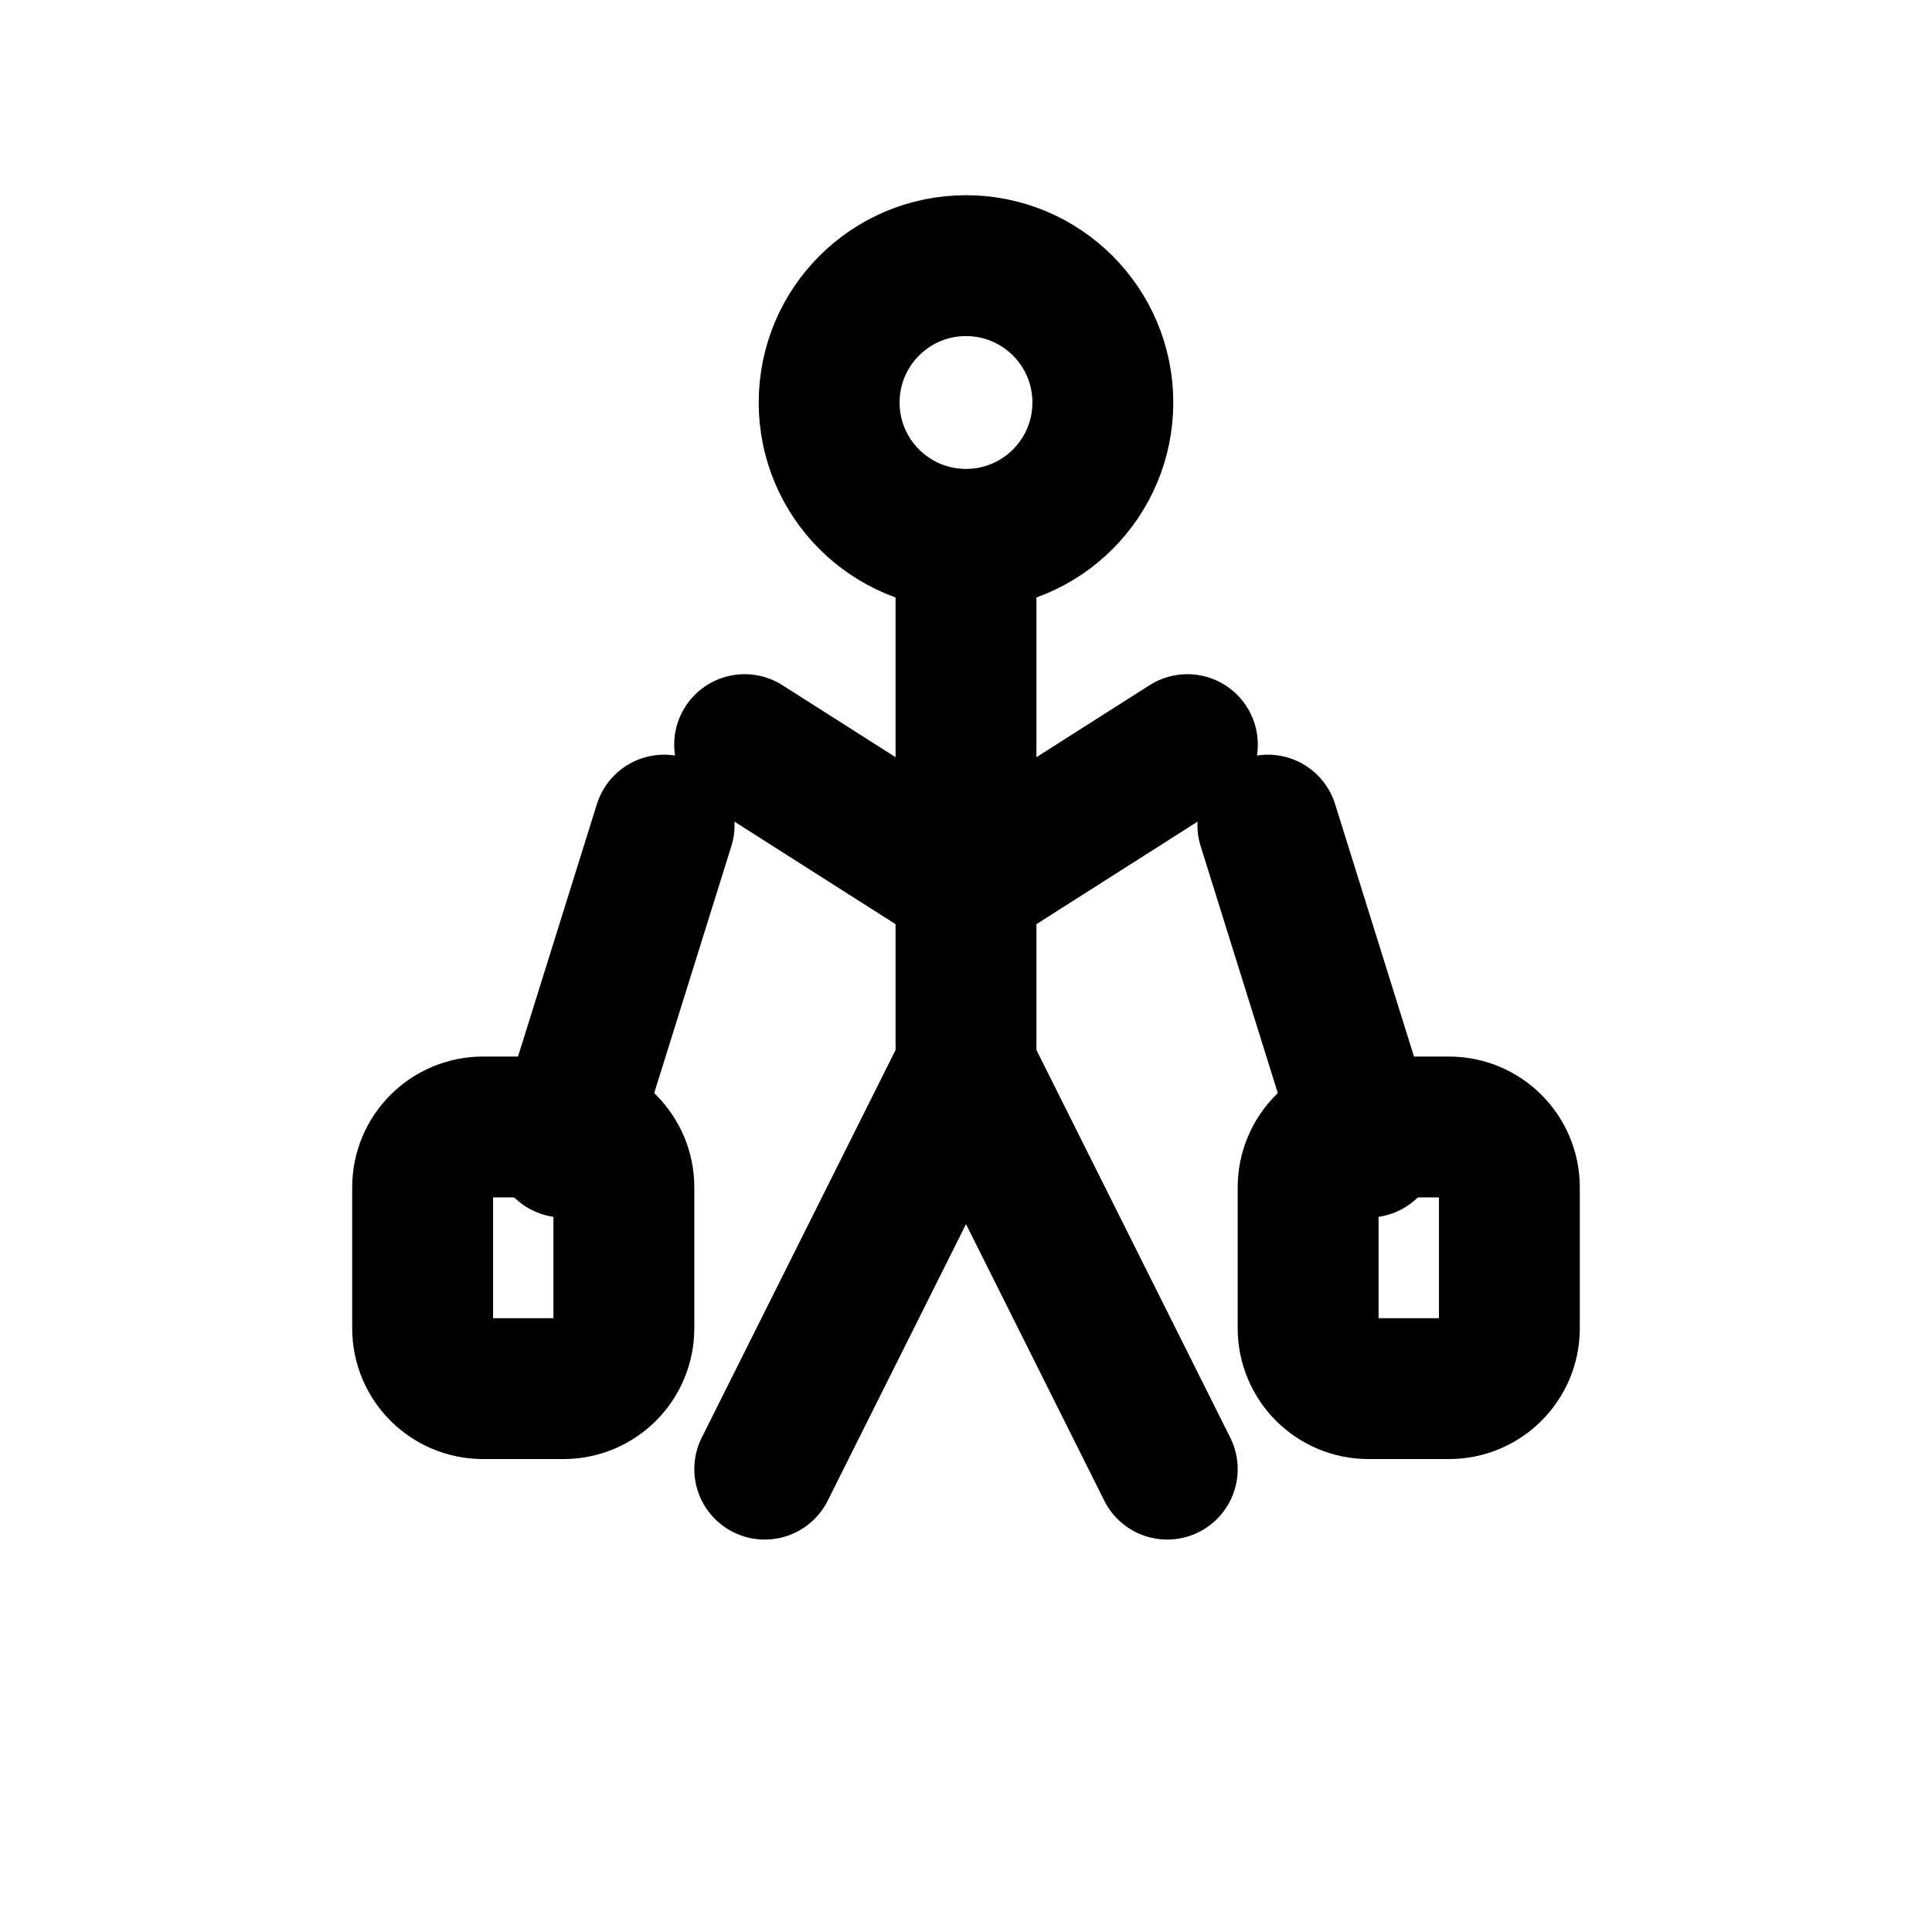
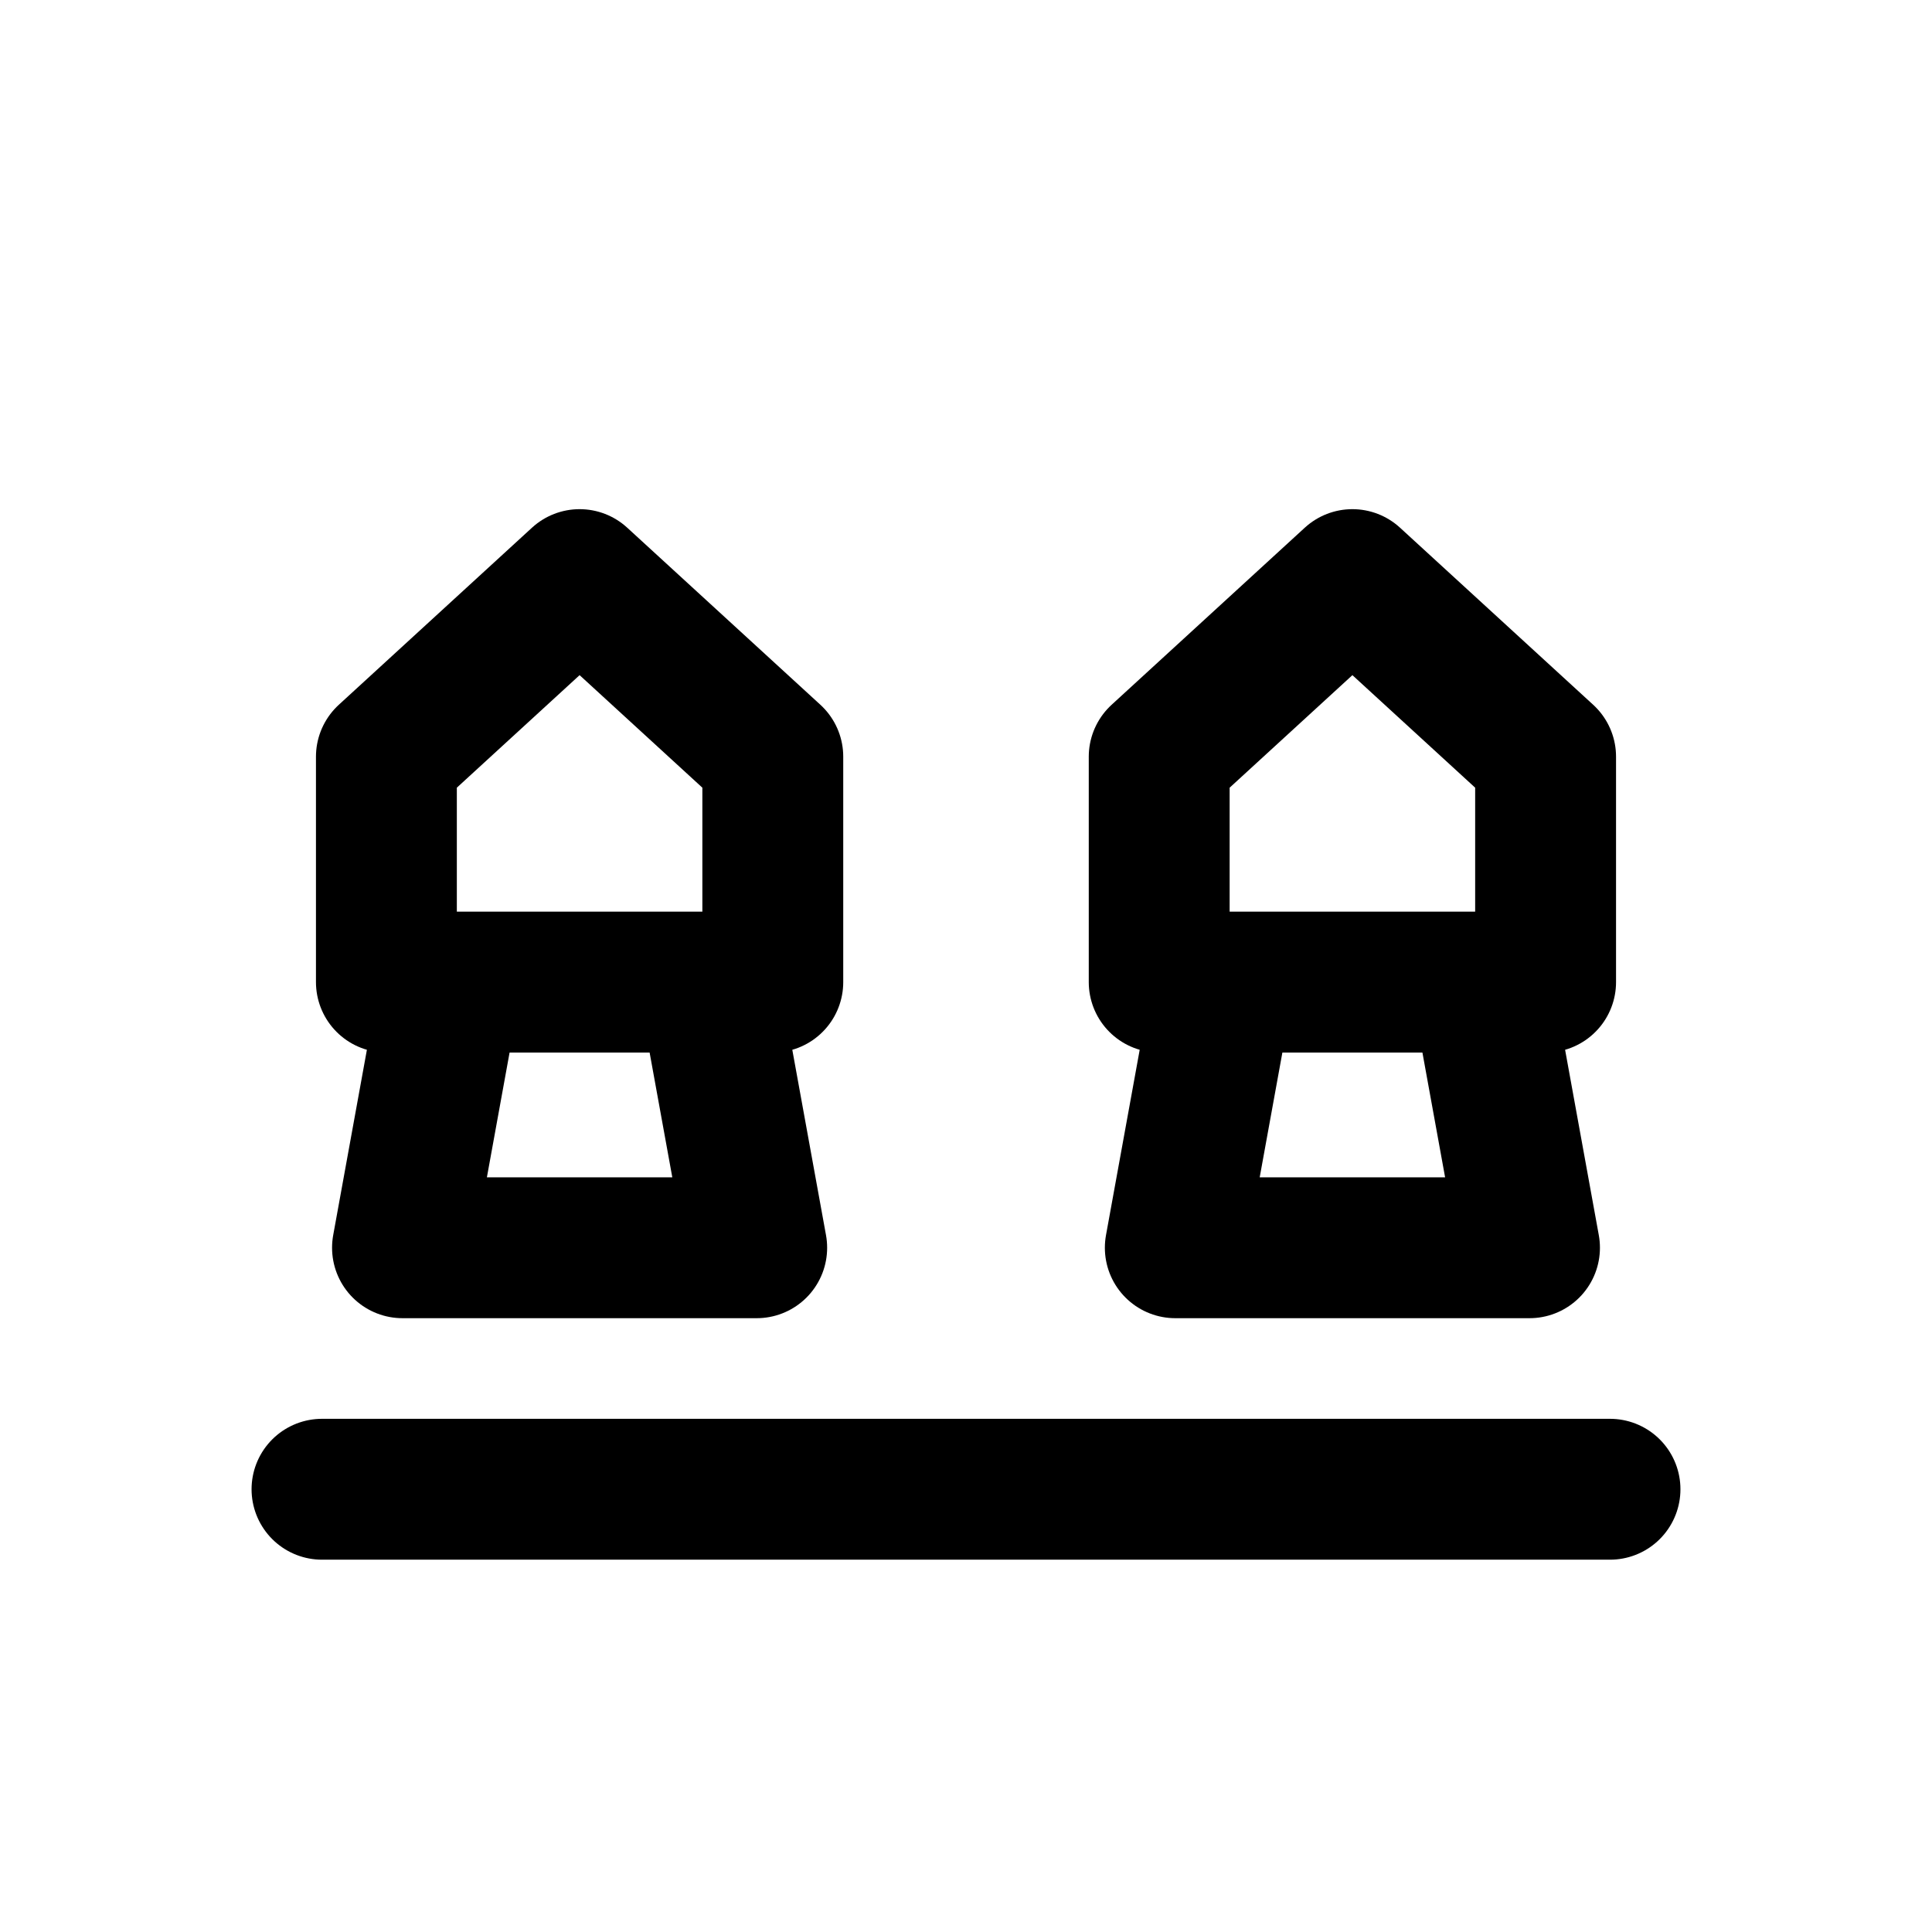
<svg xmlns="http://www.w3.org/2000/svg" viewBox="0 0 24 24" fill="none" stroke="currentColor" stroke-width="1.75" stroke-linecap="round" stroke-linejoin="round">
-   <circle cx="12" cy="5" r="1.7" />
-   <path d="M12 6.75v6.5M9.25 9.25l2.75 1.75 2.75-1.75M12 13.25l-2.5 5M12 13.25l2.5 5" />
-   <path d="M8.25 10.25l-1.25 4M15.75 10.25l1.25 4" />
-   <rect x="5.25" y="14" width="2.5" height="3.25" rx=".75" />
-   <rect x="16.25" y="14" width="2.5" height="3.25" rx=".75" />
+   <path d="M4 18.5L20 18.5" />
+   <path d="M4.8 12.2L4.8 9.4L7.2 7.2L9.6 9.4L9.6 12.2" />
+   <path d="M5.6 12.2L8.8 12.2L9.4 15.5L5 15.5L5.6 12.2Z" />
+   <path d="M14.4 12.2L14.4 9.4L16.8 7.2L19.2 9.4L19.2 12.2" />
+   <path d="M15.2 12.2L18.4 12.2L19 15.5L14.6 15.5L15.2 12.2Z" />
</svg>
